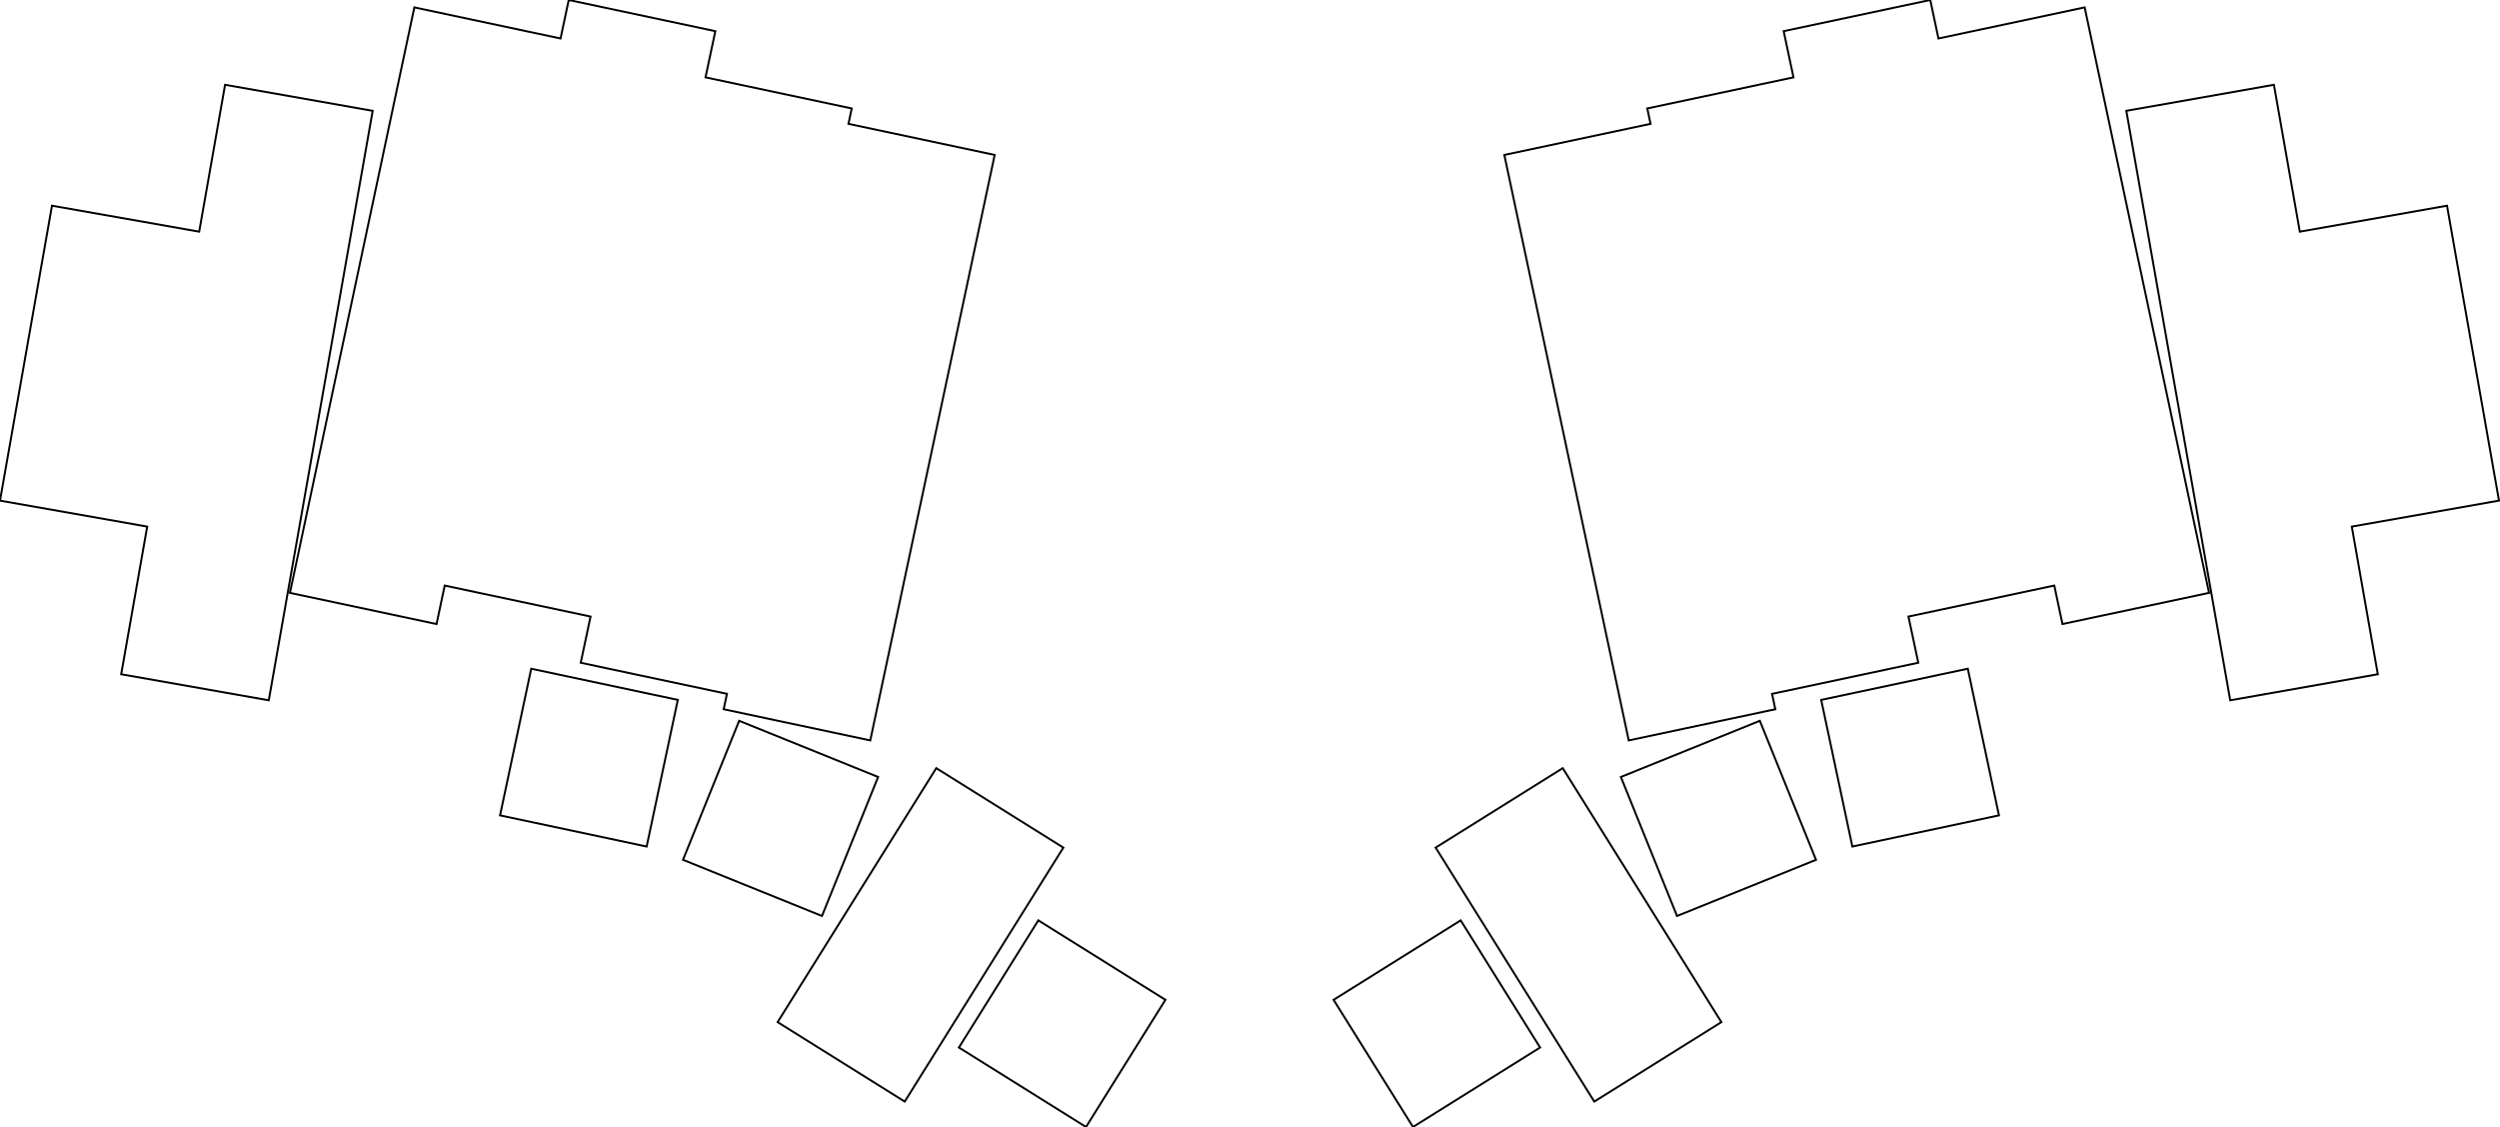
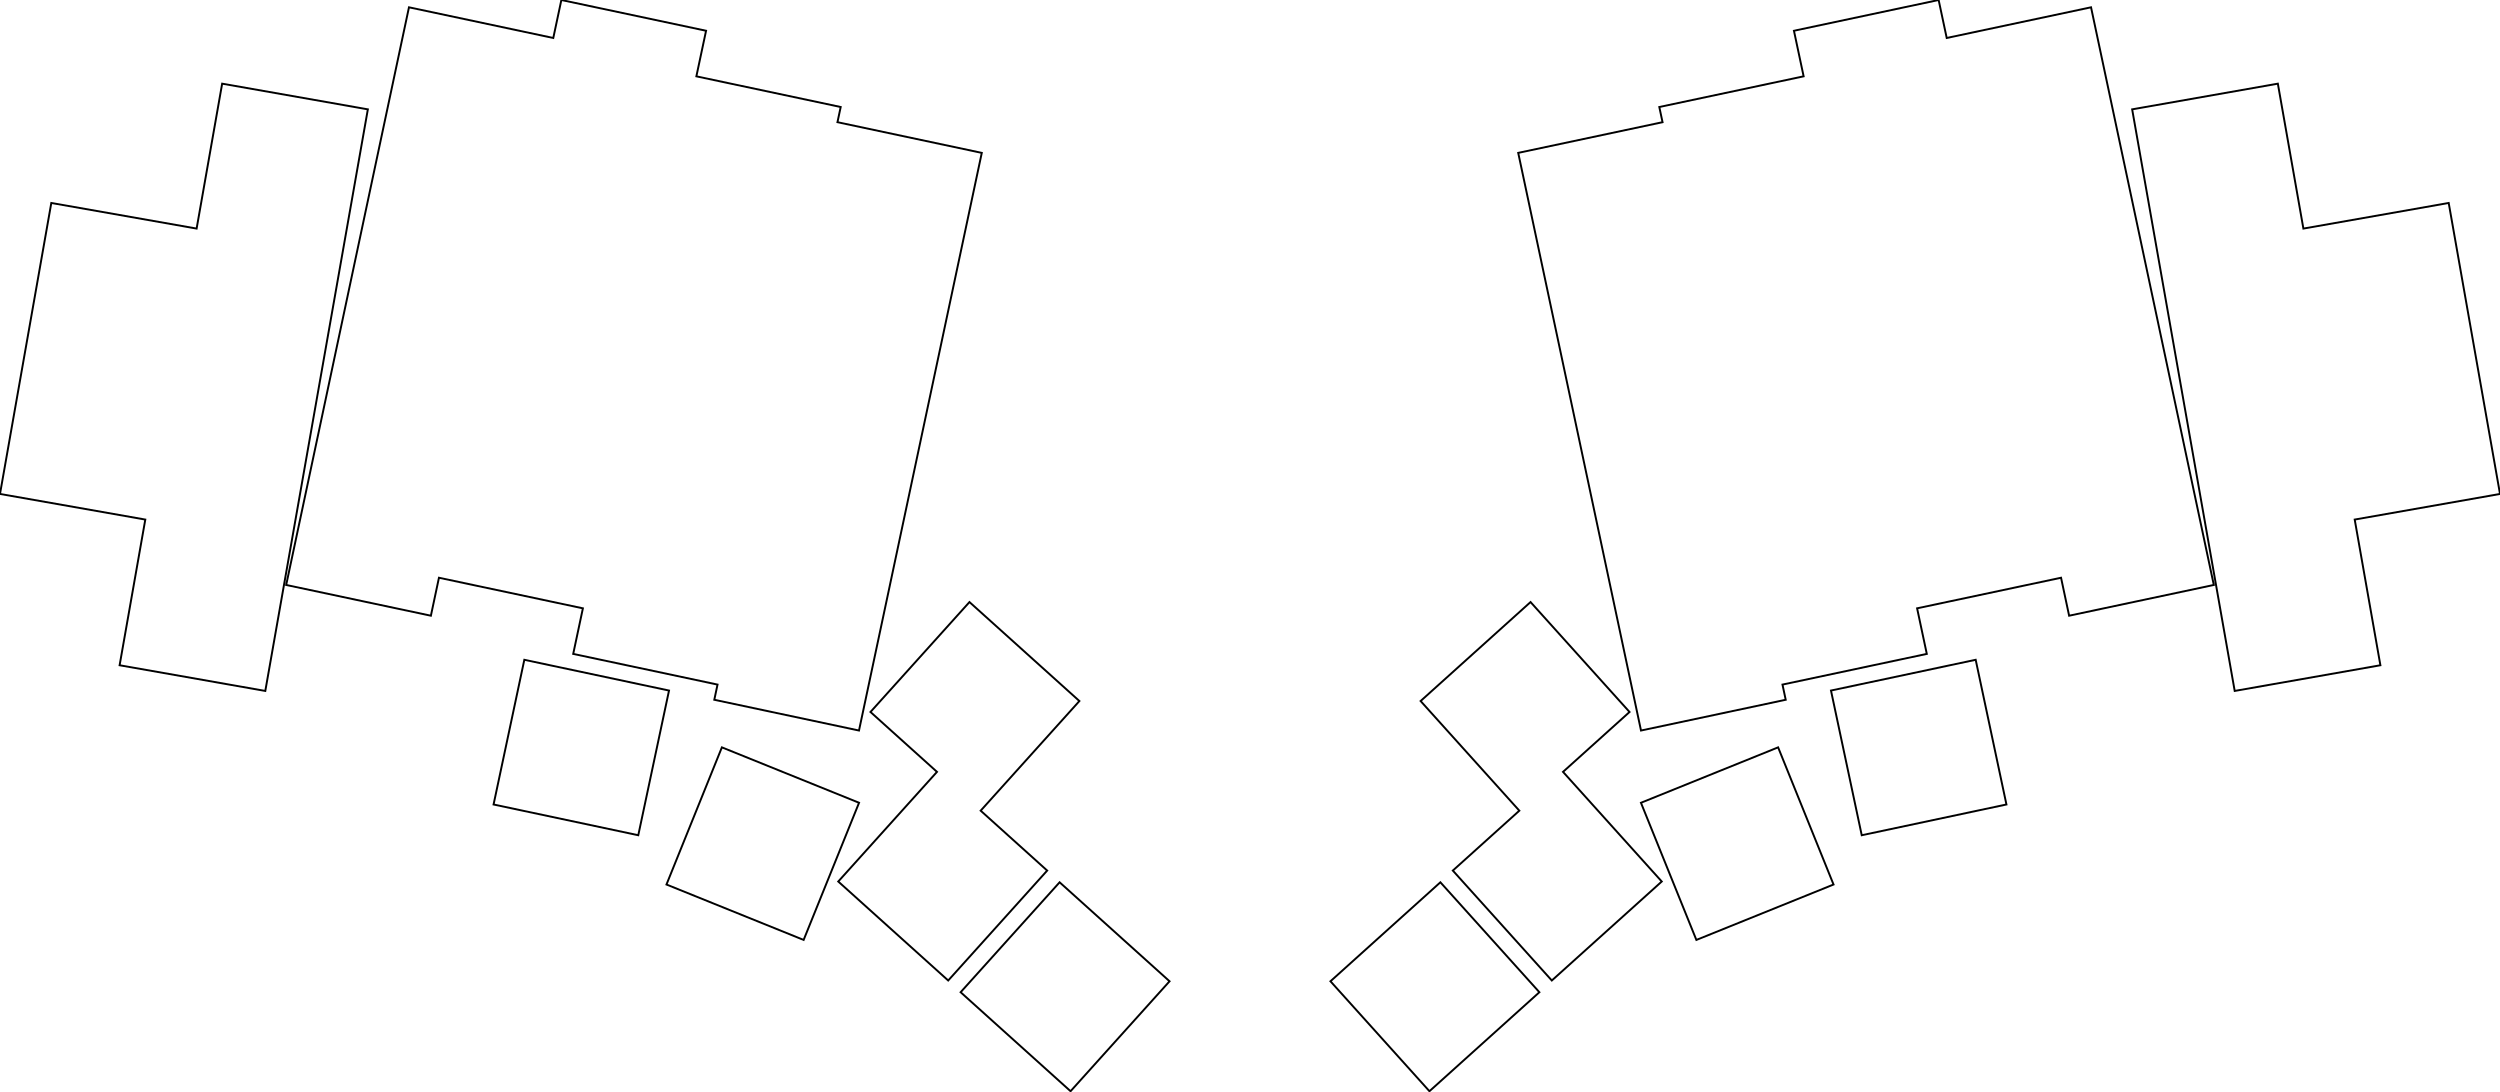
- <svg xmlns="http://www.w3.org/2000/svg" width="317.642mm" height="143.189mm" viewBox="0 0 317.642 143.189">
+ <svg xmlns="http://www.w3.org/2000/svg" width="321.941mm" height="140.522mm" viewBox="0 0 321.941 140.522">
  <g id="svgGroup" stroke-linecap="round" fill-rule="evenodd" font-size="9pt" stroke="#000" stroke-width="0.25mm" fill="none" style="stroke:#000;stroke-width:0.25mm;fill:none">
-     <path d="M 36.854 75.329 L 55.488 79.289 L 56.527 74.399 L 75.063 78.338 L 73.816 84.207 L 92.4 88.158 L 91.985 90.114 L 110.618 94.075 L 114.569 75.49 L 114.579 75.441 L 118.519 56.905 L 118.529 56.856 L 122.469 38.32 L 122.48 38.271 L 126.43 19.687 L 107.845 15.736 L 108.261 13.78 L 89.676 9.83 L 90.924 3.961 L 72.29 0 L 71.25 4.891 L 52.666 0.94 L 48.715 19.525 L 48.705 19.574 L 44.765 38.11 L 44.755 38.159 L 40.815 56.695 L 40.804 56.744 L 36.854 75.329 Z M 262.155 79.289 L 280.788 75.329 L 276.838 56.744 L 276.828 56.695 L 272.888 38.159 L 272.877 38.11 L 268.937 19.574 L 268.927 19.525 L 264.977 0.94 L 246.392 4.891 L 245.352 0 L 226.719 3.961 L 227.966 9.83 L 209.381 13.78 L 209.797 15.736 L 191.212 19.687 L 195.163 38.271 L 195.173 38.32 L 199.113 56.856 L 199.123 56.905 L 203.063 75.441 L 203.074 75.49 L 207.024 94.075 L 225.658 90.114 L 225.242 88.158 L 243.827 84.207 L 242.579 78.338 L 261.115 74.399 L 262.155 79.289 Z M 0 63.609 L 18.711 66.908 L 18.703 66.957 L 15.403 85.669 L 34.164 88.977 L 37.463 70.265 L 37.472 70.216 L 40.763 51.554 L 40.771 51.505 L 47.37 14.082 L 28.609 10.774 L 25.319 29.436 L 6.607 26.137 L 3.308 44.848 L 3.299 44.897 L 0 63.609 Z M 298.931 66.908 L 317.642 63.609 L 314.343 44.897 L 314.334 44.848 L 311.035 26.137 L 292.324 29.436 L 289.033 10.774 L 270.272 14.082 L 276.871 51.505 L 276.88 51.554 L 280.17 70.216 L 280.179 70.265 L 283.478 88.977 L 302.239 85.669 L 298.94 66.957 L 298.931 66.908 Z M 202.645 139.963 L 218.801 129.868 L 198.637 97.6 L 182.482 107.695 L 202.645 139.963 Z M 98.841 129.868 L 114.997 139.963 L 135.16 107.695 L 119.005 97.6 L 98.841 129.868 Z M 235.449 107.559 L 254.082 103.599 L 250.122 84.965 L 231.488 88.926 L 235.449 107.559 Z M 63.56 103.599 L 82.194 107.559 L 86.154 88.926 L 67.521 84.965 L 63.56 103.599 Z M 179.603 143.189 L 195.759 133.094 L 185.664 116.939 L 169.509 127.034 L 179.603 143.189 Z M 121.884 133.094 L 138.039 143.189 L 148.134 127.034 L 131.978 116.939 L 121.884 133.094 Z M 86.816 109.246 L 104.479 116.382 L 111.615 98.72 L 93.952 91.583 L 86.816 109.246 Z M 213.163 116.382 L 230.826 109.246 L 223.69 91.583 L 206.027 98.72 L 213.163 116.382 Z" vector-effect="non-scaling-stroke" />
+     <path d="M 266.454 79.289 L 285.087 75.329 L 281.137 56.744 L 281.127 56.695 L 277.187 38.159 L 277.176 38.11 L 273.237 19.574 L 273.226 19.525 L 269.276 0.94 L 250.691 4.891 L 249.651 0 L 231.018 3.961 L 232.265 9.83 L 213.68 13.78 L 214.096 15.736 L 195.511 19.687 L 199.462 38.271 L 199.472 38.32 L 203.412 56.856 L 203.422 56.905 L 207.362 75.441 L 207.373 75.49 L 211.323 94.075 L 229.957 90.114 L 229.541 88.158 L 248.126 84.207 L 246.878 78.338 L 265.414 74.399 L 266.454 79.289 Z M 36.854 75.329 L 55.488 79.289 L 56.527 74.399 L 75.063 78.338 L 73.816 84.207 L 92.4 88.158 L 91.985 90.114 L 110.618 94.075 L 114.569 75.49 L 114.579 75.441 L 118.519 56.905 L 118.529 56.856 L 122.469 38.32 L 122.48 38.271 L 126.43 19.687 L 107.845 15.736 L 108.261 13.78 L 89.676 9.83 L 90.924 3.961 L 72.29 0 L 71.25 4.891 L 52.666 0.94 L 48.715 19.525 L 48.705 19.574 L 44.765 38.11 L 44.755 38.159 L 40.815 56.695 L 40.804 56.744 L 36.854 75.329 Z M 0 63.609 L 18.711 66.908 L 18.703 66.957 L 15.403 85.669 L 34.164 88.977 L 37.463 70.265 L 37.472 70.216 L 40.763 51.554 L 40.771 51.505 L 47.37 14.082 L 28.609 10.774 L 25.319 29.436 L 6.607 26.137 L 3.308 44.848 L 3.299 44.897 L 0 63.609 Z M 303.23 66.908 L 321.941 63.609 L 318.642 44.897 L 318.633 44.848 L 315.334 26.137 L 296.623 29.436 L 293.332 10.774 L 274.572 14.082 L 281.17 51.505 L 281.179 51.554 L 284.469 70.216 L 284.478 70.265 L 287.777 88.977 L 306.538 85.669 L 303.239 66.957 L 303.23 66.908 Z M 107.948 113.519 L 122.105 126.266 L 134.852 112.109 L 126.287 104.397 L 139 90.277 L 124.844 77.531 L 112.097 91.687 L 120.661 99.399 L 107.948 113.519 Z M 199.837 126.266 L 213.994 113.519 L 201.28 99.399 L 209.845 91.687 L 197.098 77.531 L 182.941 90.277 L 195.654 104.397 L 187.09 112.109 L 199.837 126.266 Z M 239.748 107.559 L 258.382 103.599 L 254.421 84.965 L 235.787 88.926 L 239.748 107.559 Z M 63.56 103.599 L 82.194 107.559 L 86.154 88.926 L 67.521 84.965 L 63.56 103.599 Z M 123.706 127.775 L 137.863 140.522 L 150.61 126.365 L 136.453 113.618 L 123.706 127.775 Z M 184.078 140.522 L 198.235 127.775 L 185.488 113.618 L 171.331 126.365 L 184.078 140.522 Z M 85.826 113.905 L 103.489 121.041 L 110.625 103.378 L 92.962 96.242 L 85.826 113.905 Z M 218.453 121.041 L 236.116 113.905 L 228.979 96.242 L 211.316 103.378 L 218.453 121.041 Z" vector-effect="non-scaling-stroke" />
  </g>
</svg>
